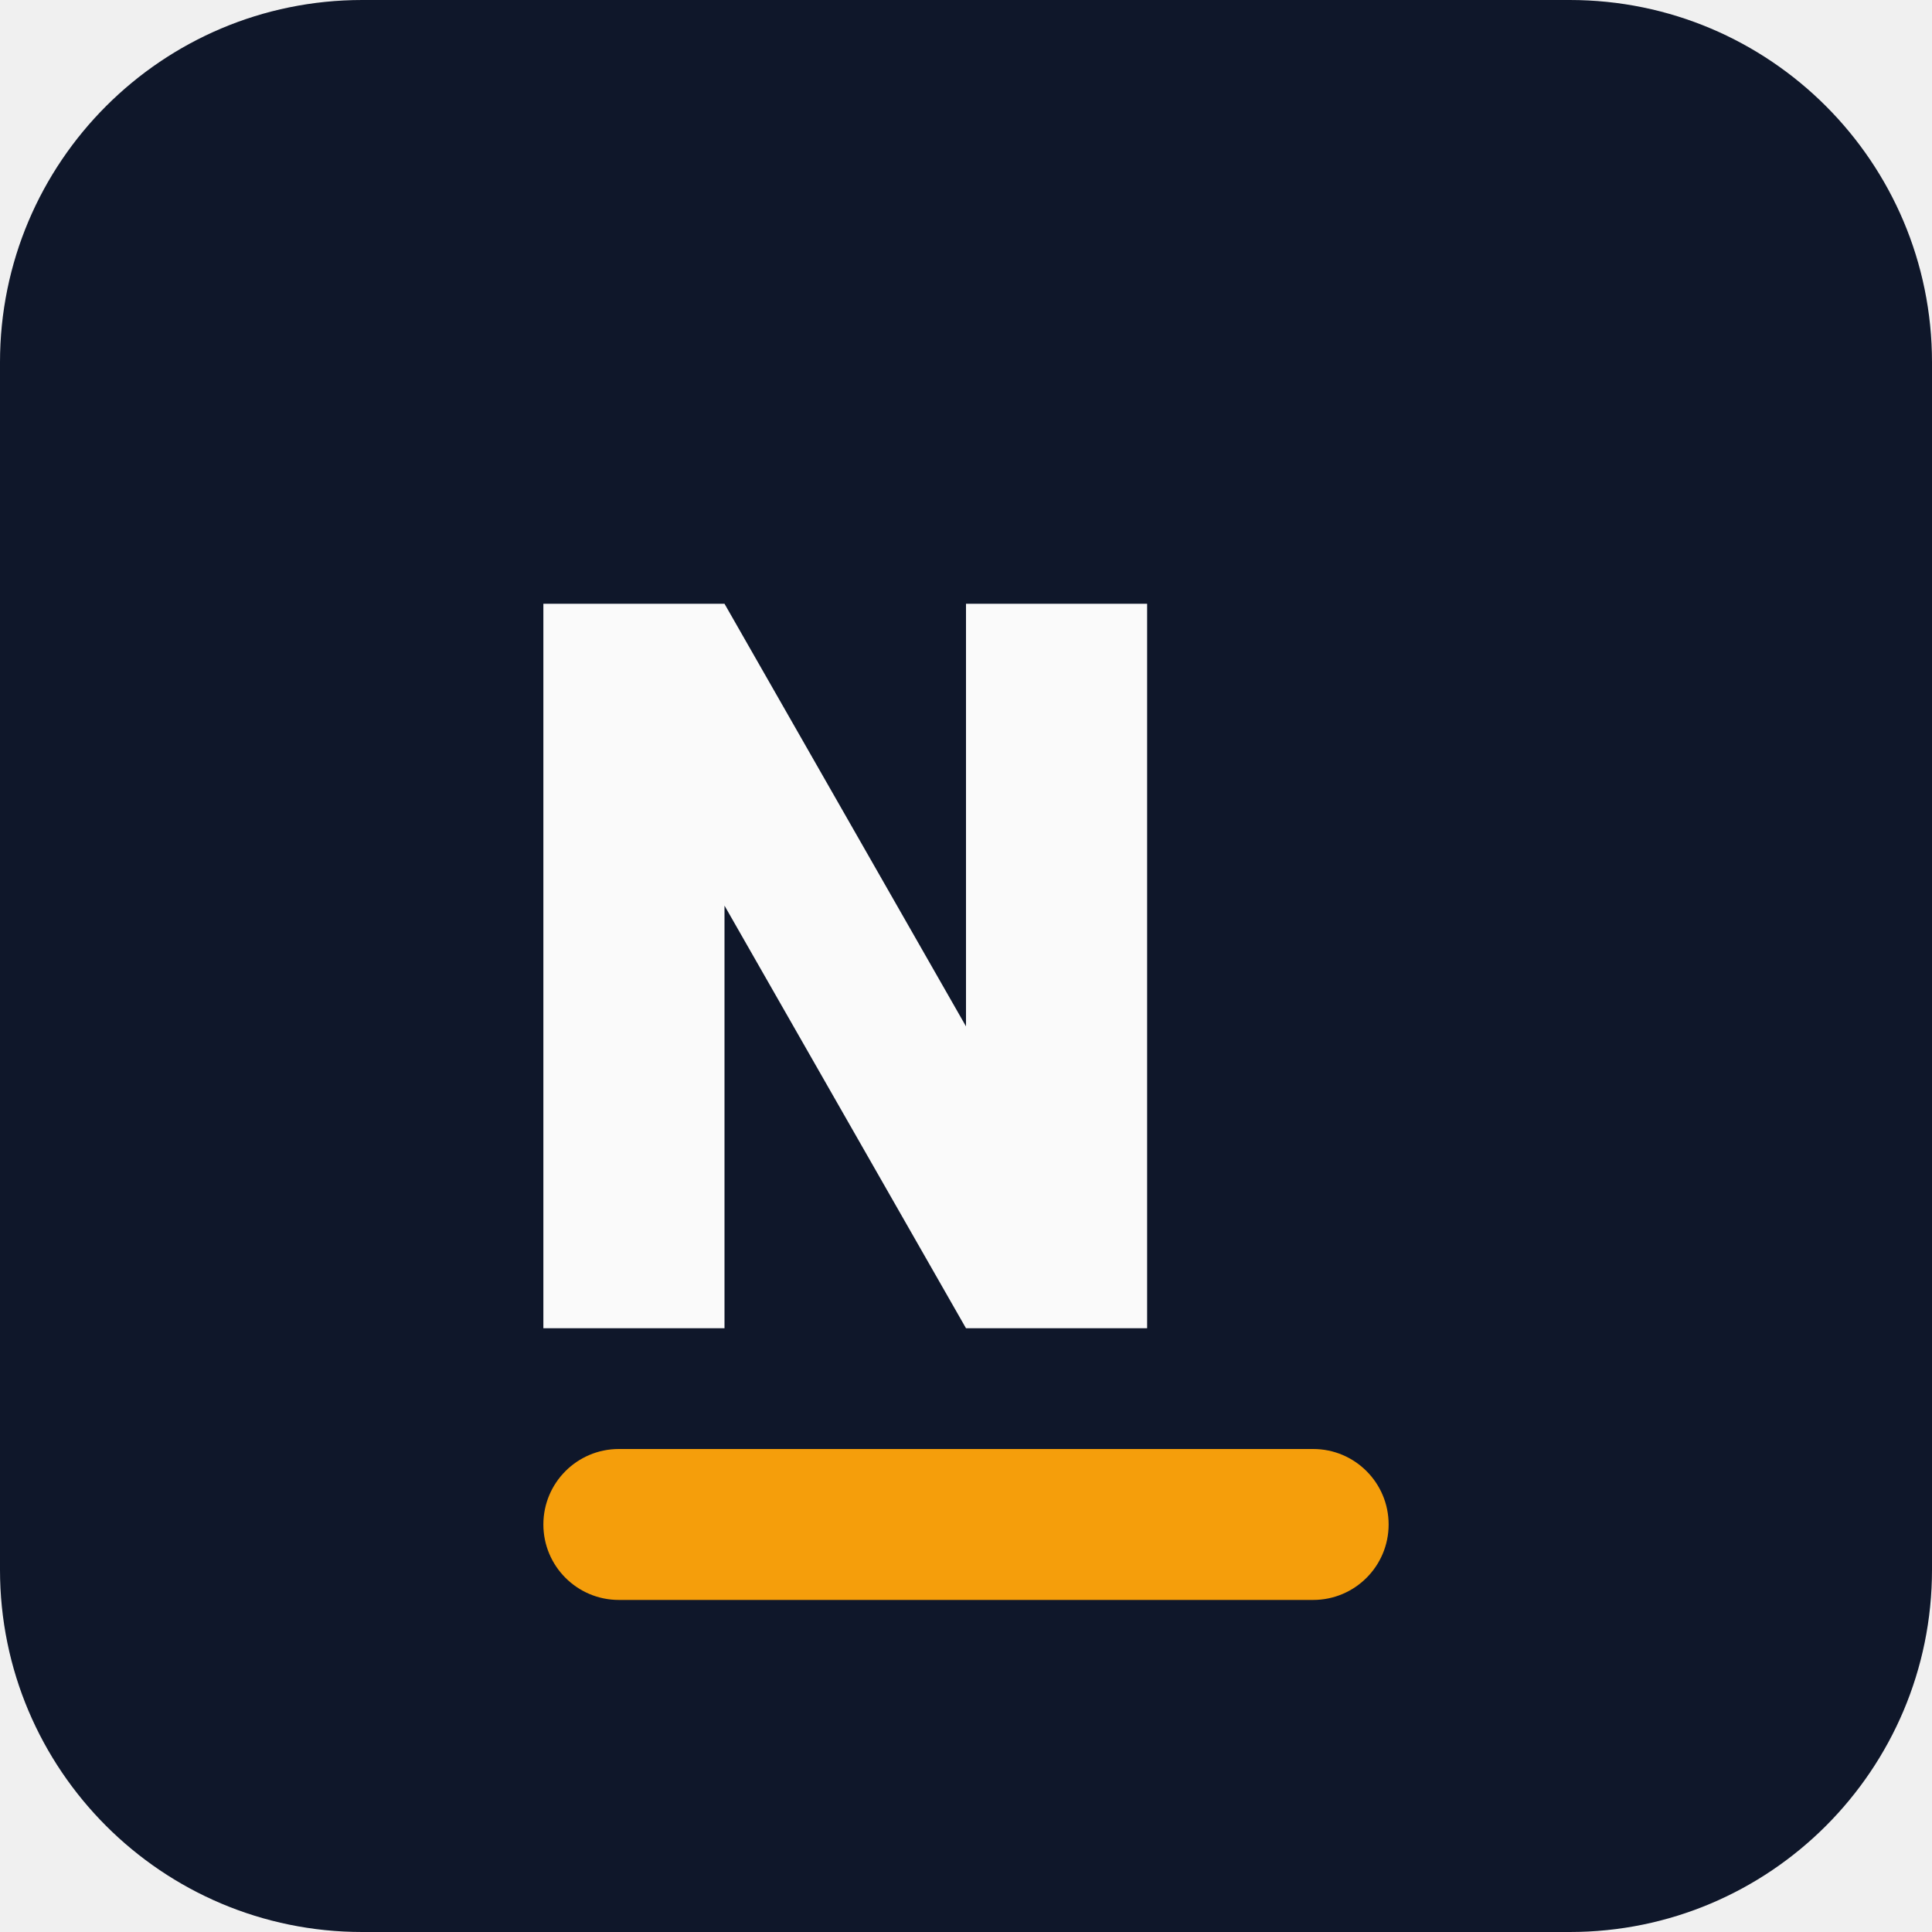
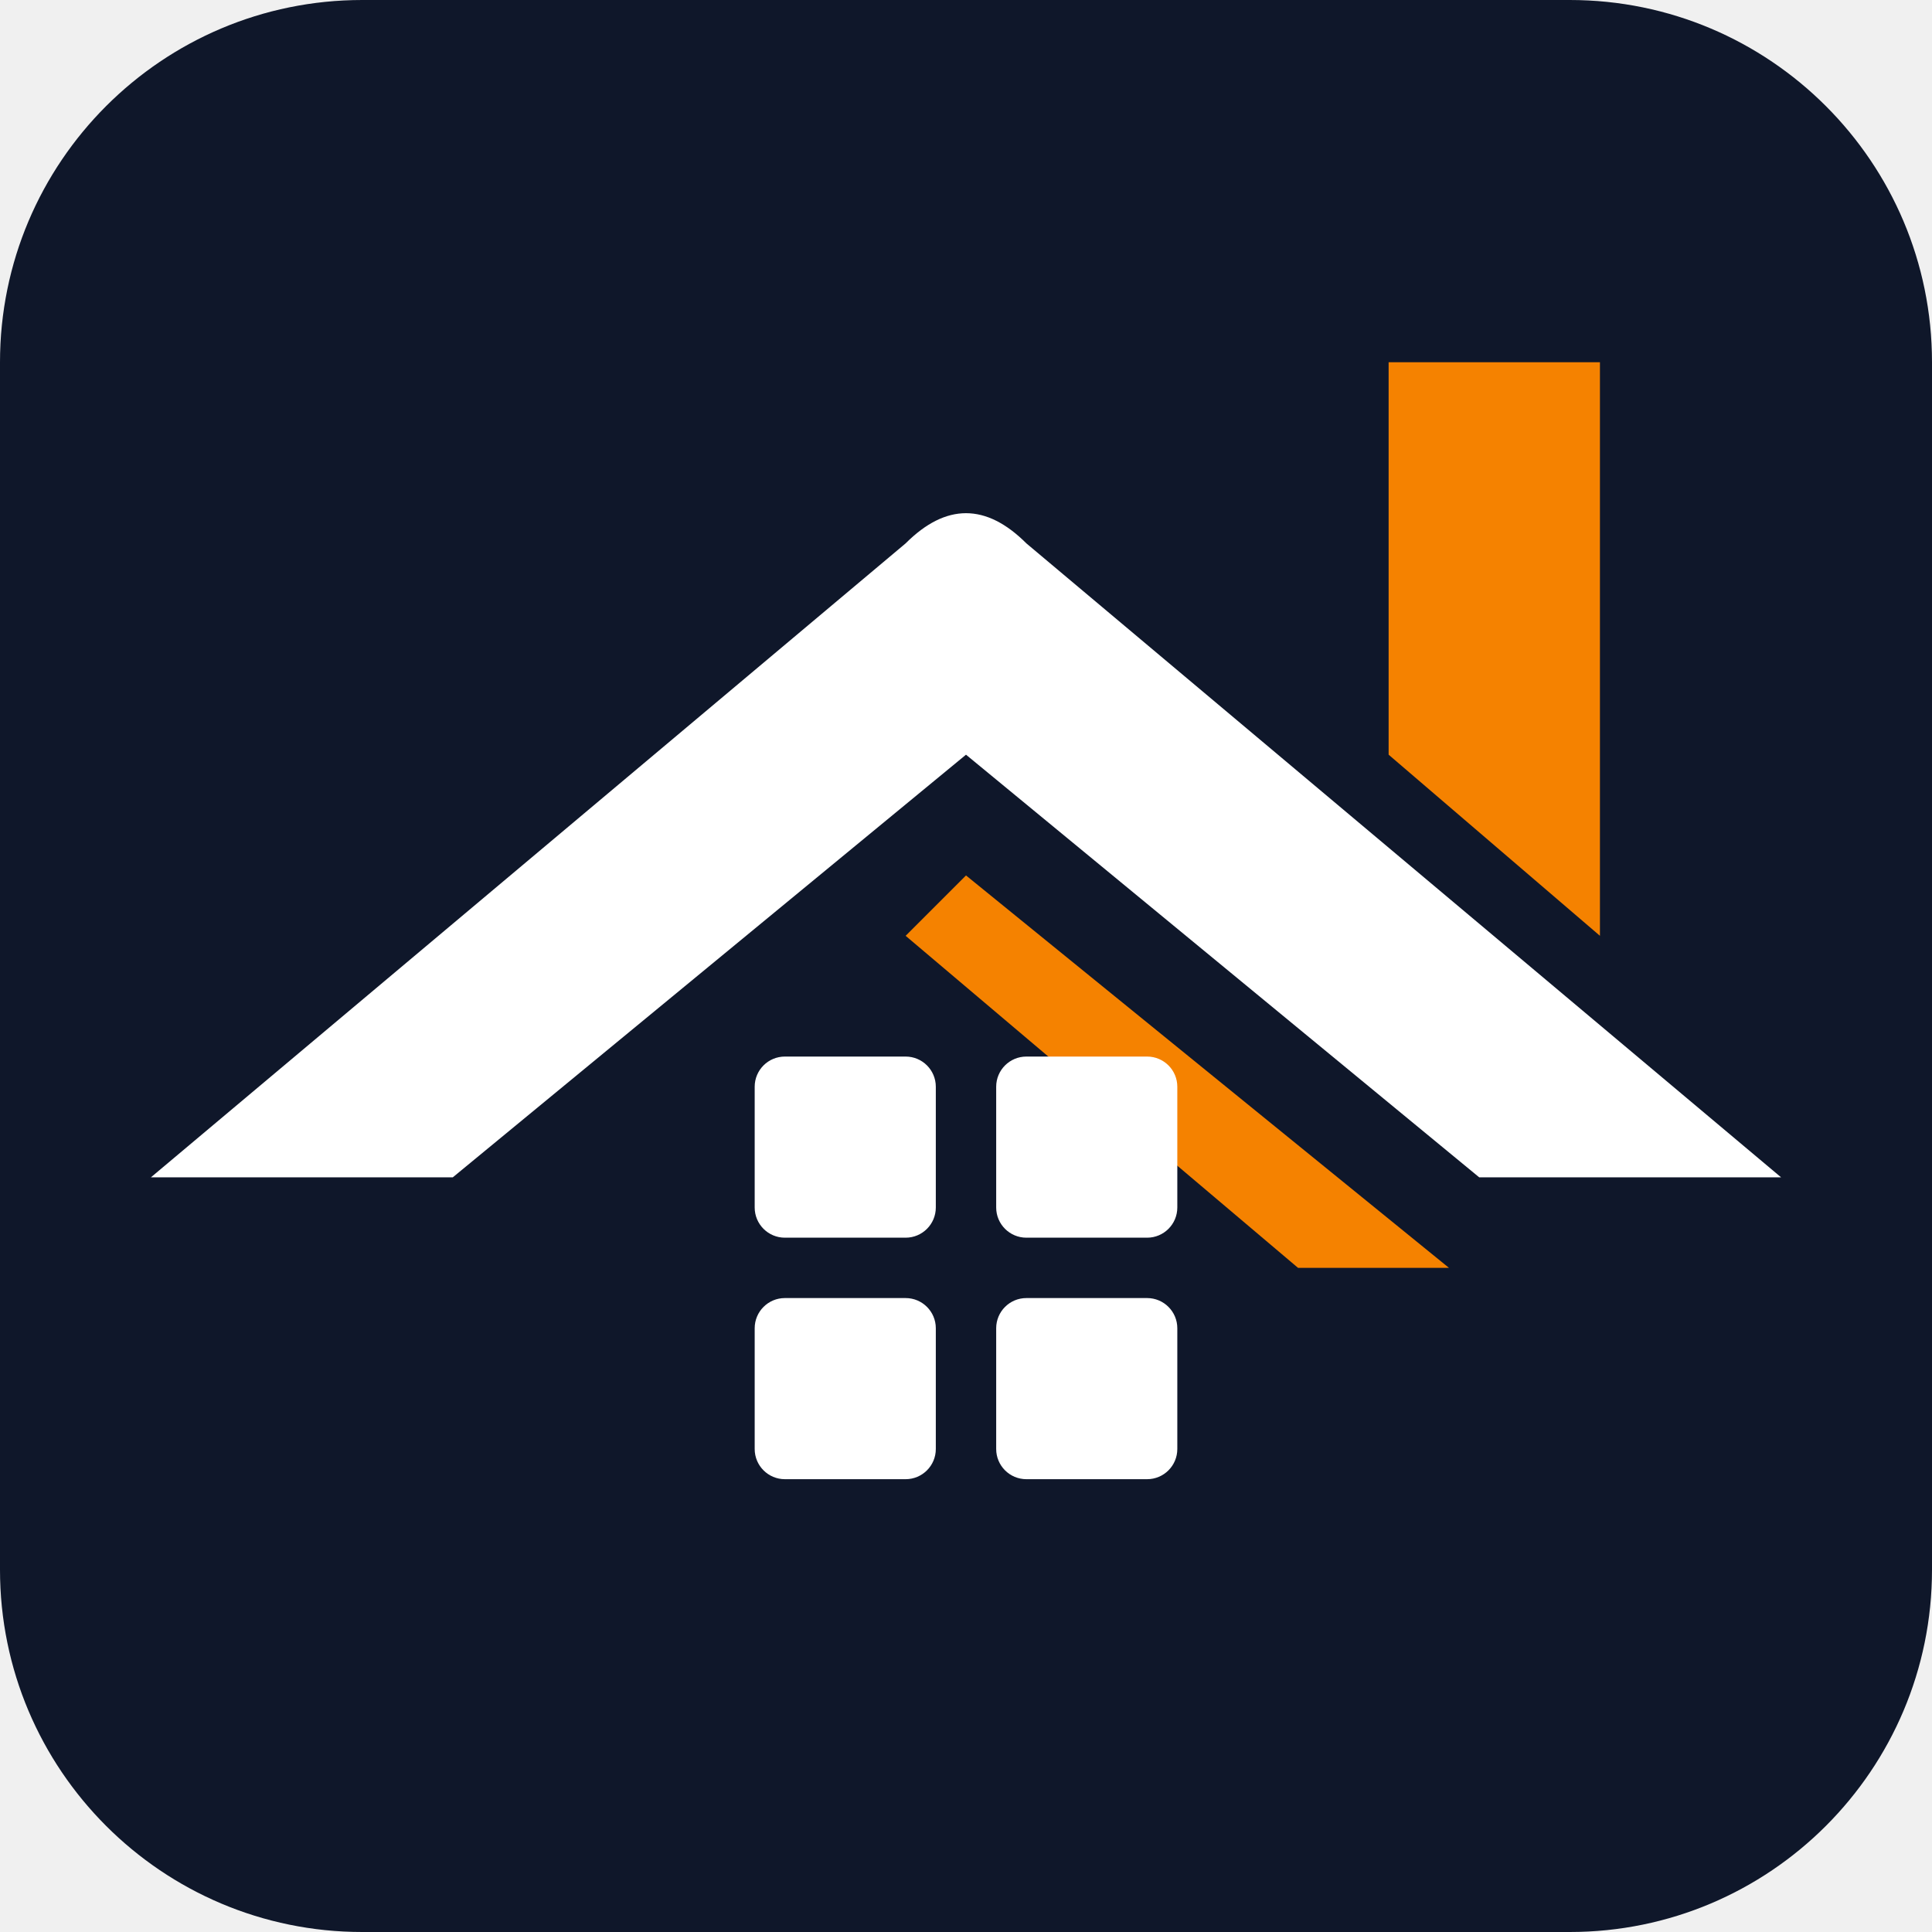
<svg xmlns="http://www.w3.org/2000/svg" viewBox="0 0 64 64" width="64" height="64">
  <rect width="64" height="64" rx="12" fill="#0F172A" />
-   <path d="M18 44V20h6l8 14V20h6v24h-6l-8-14v14z" fill="#FAFAFA" />
-   <rect x="18" y="48" width="28" height="5" rx="2.5" fill="#F59E0B" />
+   <path d="M46 12h7v19l-7-6z" fill="#F58200" />
+   <path d="M5 39 30 18q2-2 4 0l25 21H49L32 25 15 39z" fill="#FFF" />
+   <path d="m32 29 16 13h-5L30 31z" fill="#F58200" />
+   <g fill="#FFF">
+     <rect x="25" y="35" width="6" height="6" rx="1" />
+     <rect x="33" y="35" width="6" height="6" rx="1" />
+     <rect x="25" y="43" width="6" height="6" rx="1" />
+     <rect x="33" y="43" width="6" height="6" rx="1" />
+   </g>
</svg>
